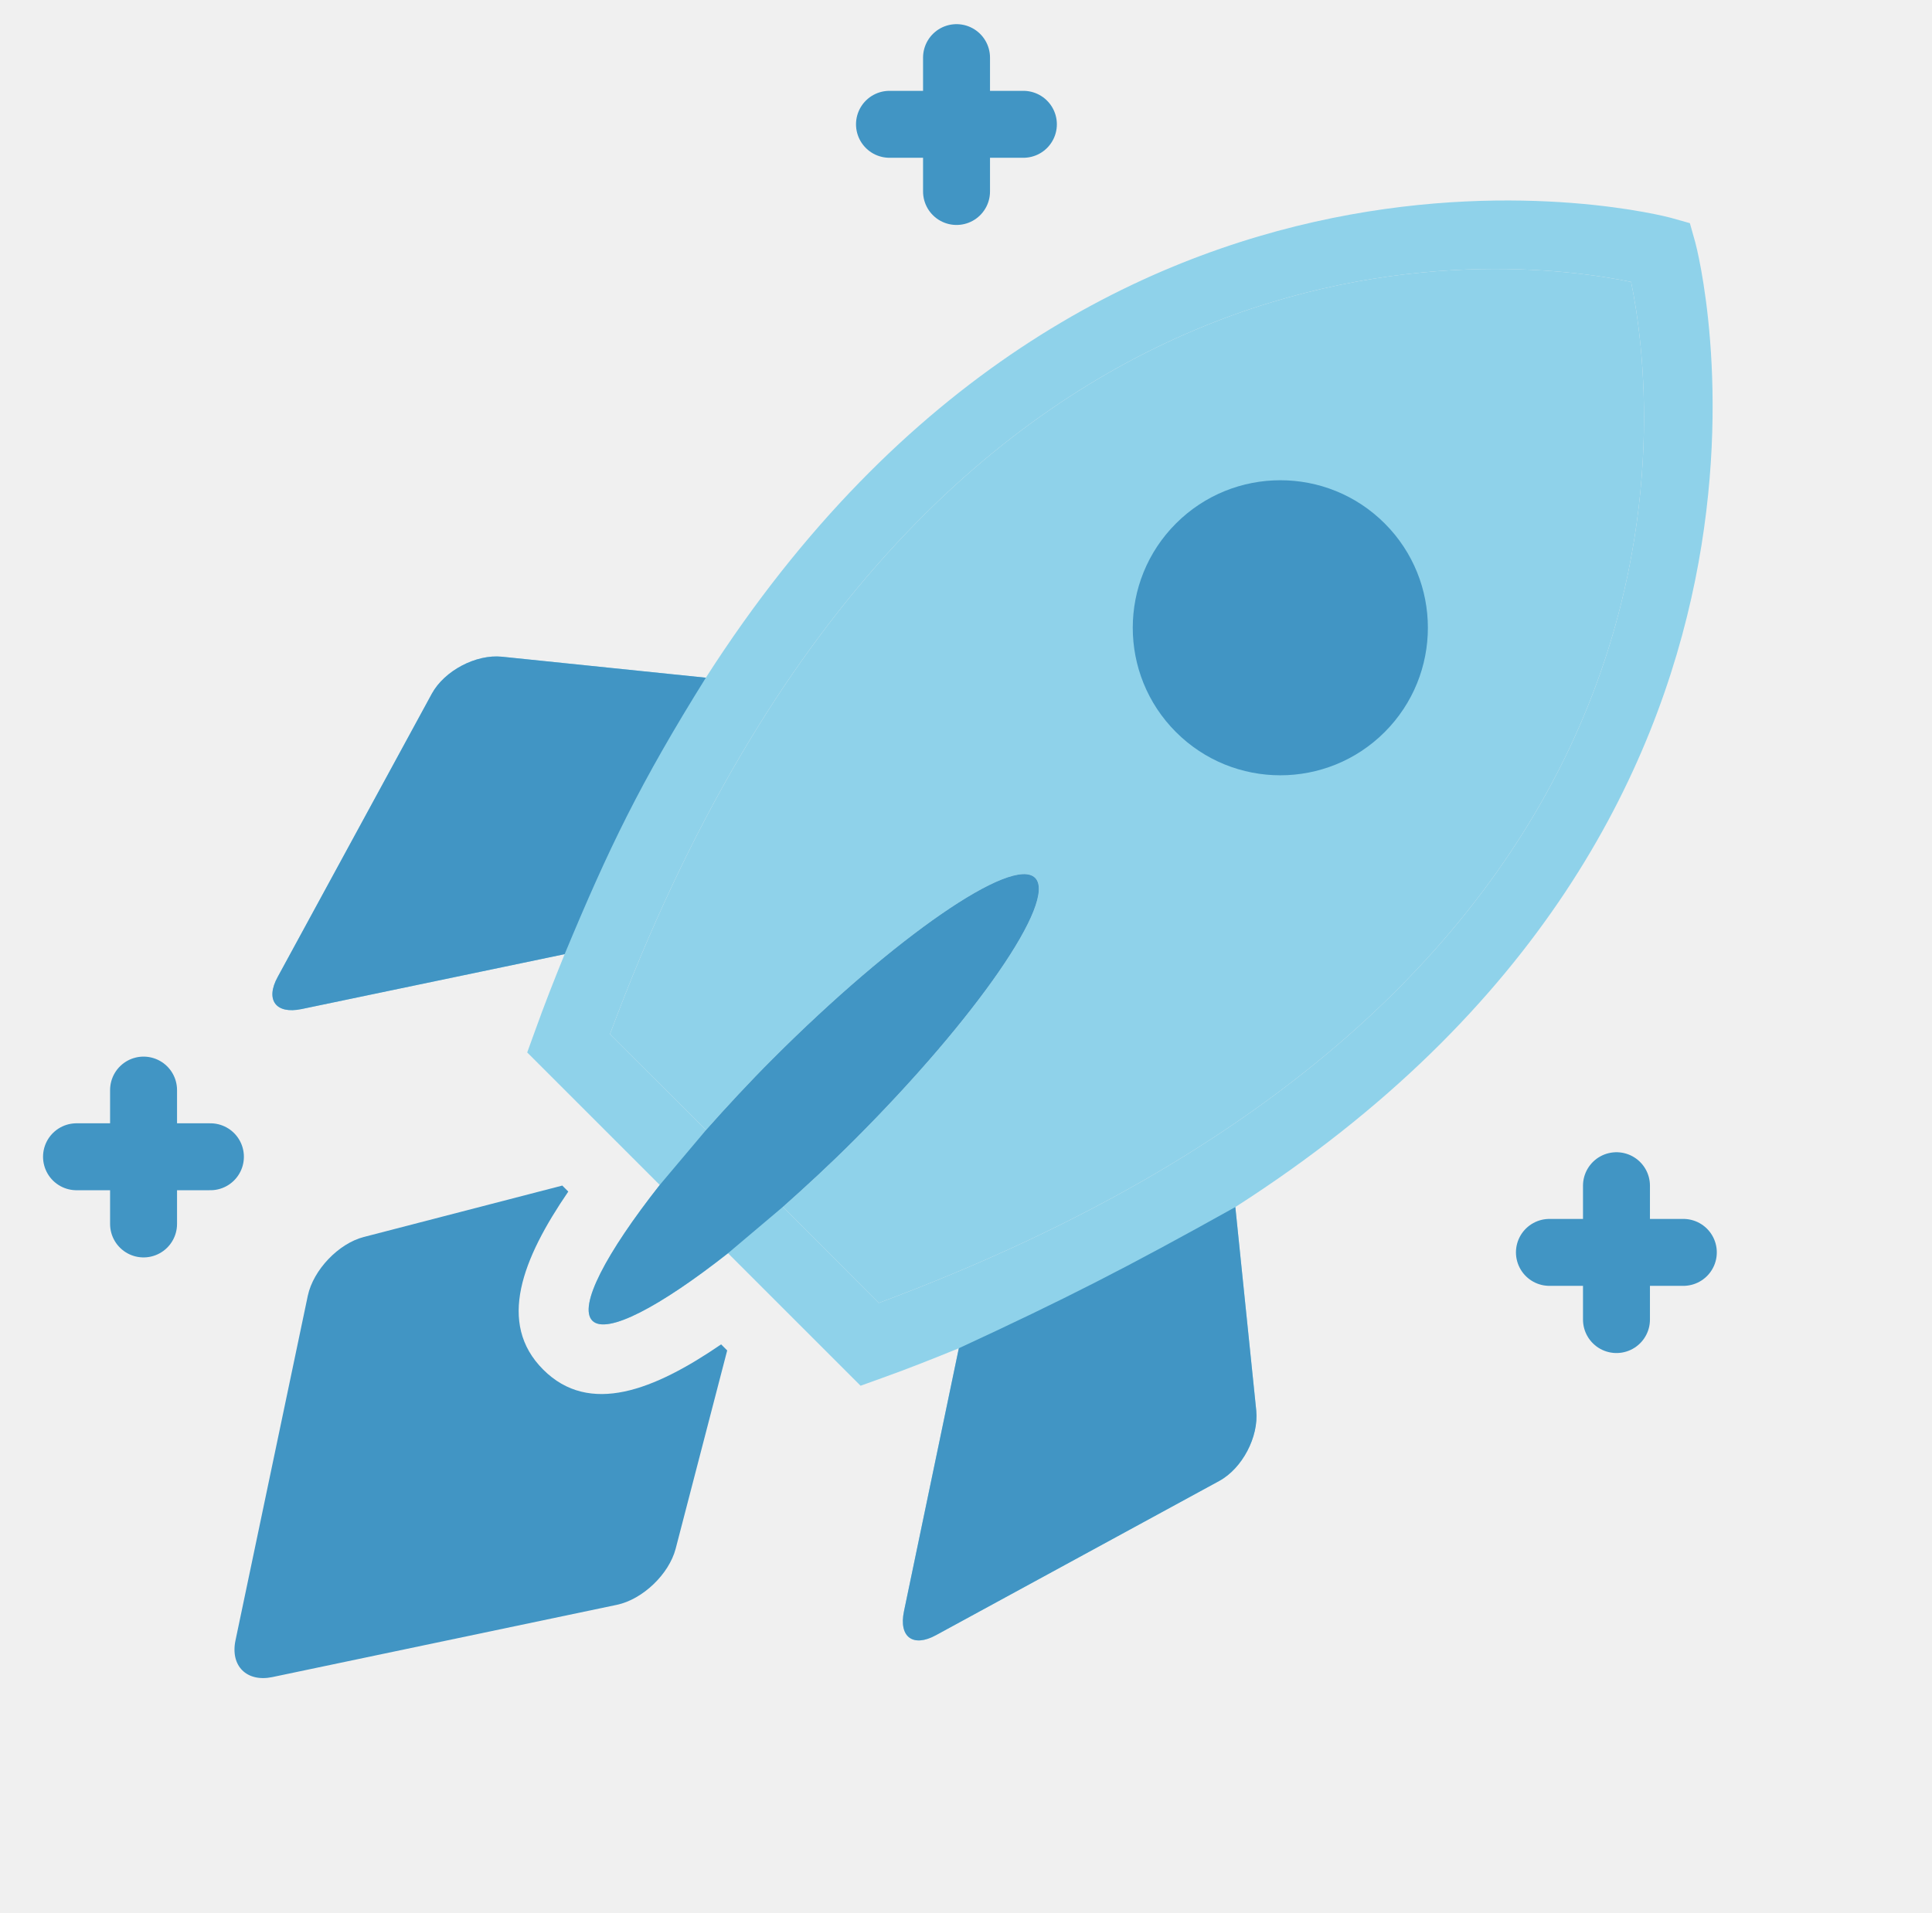
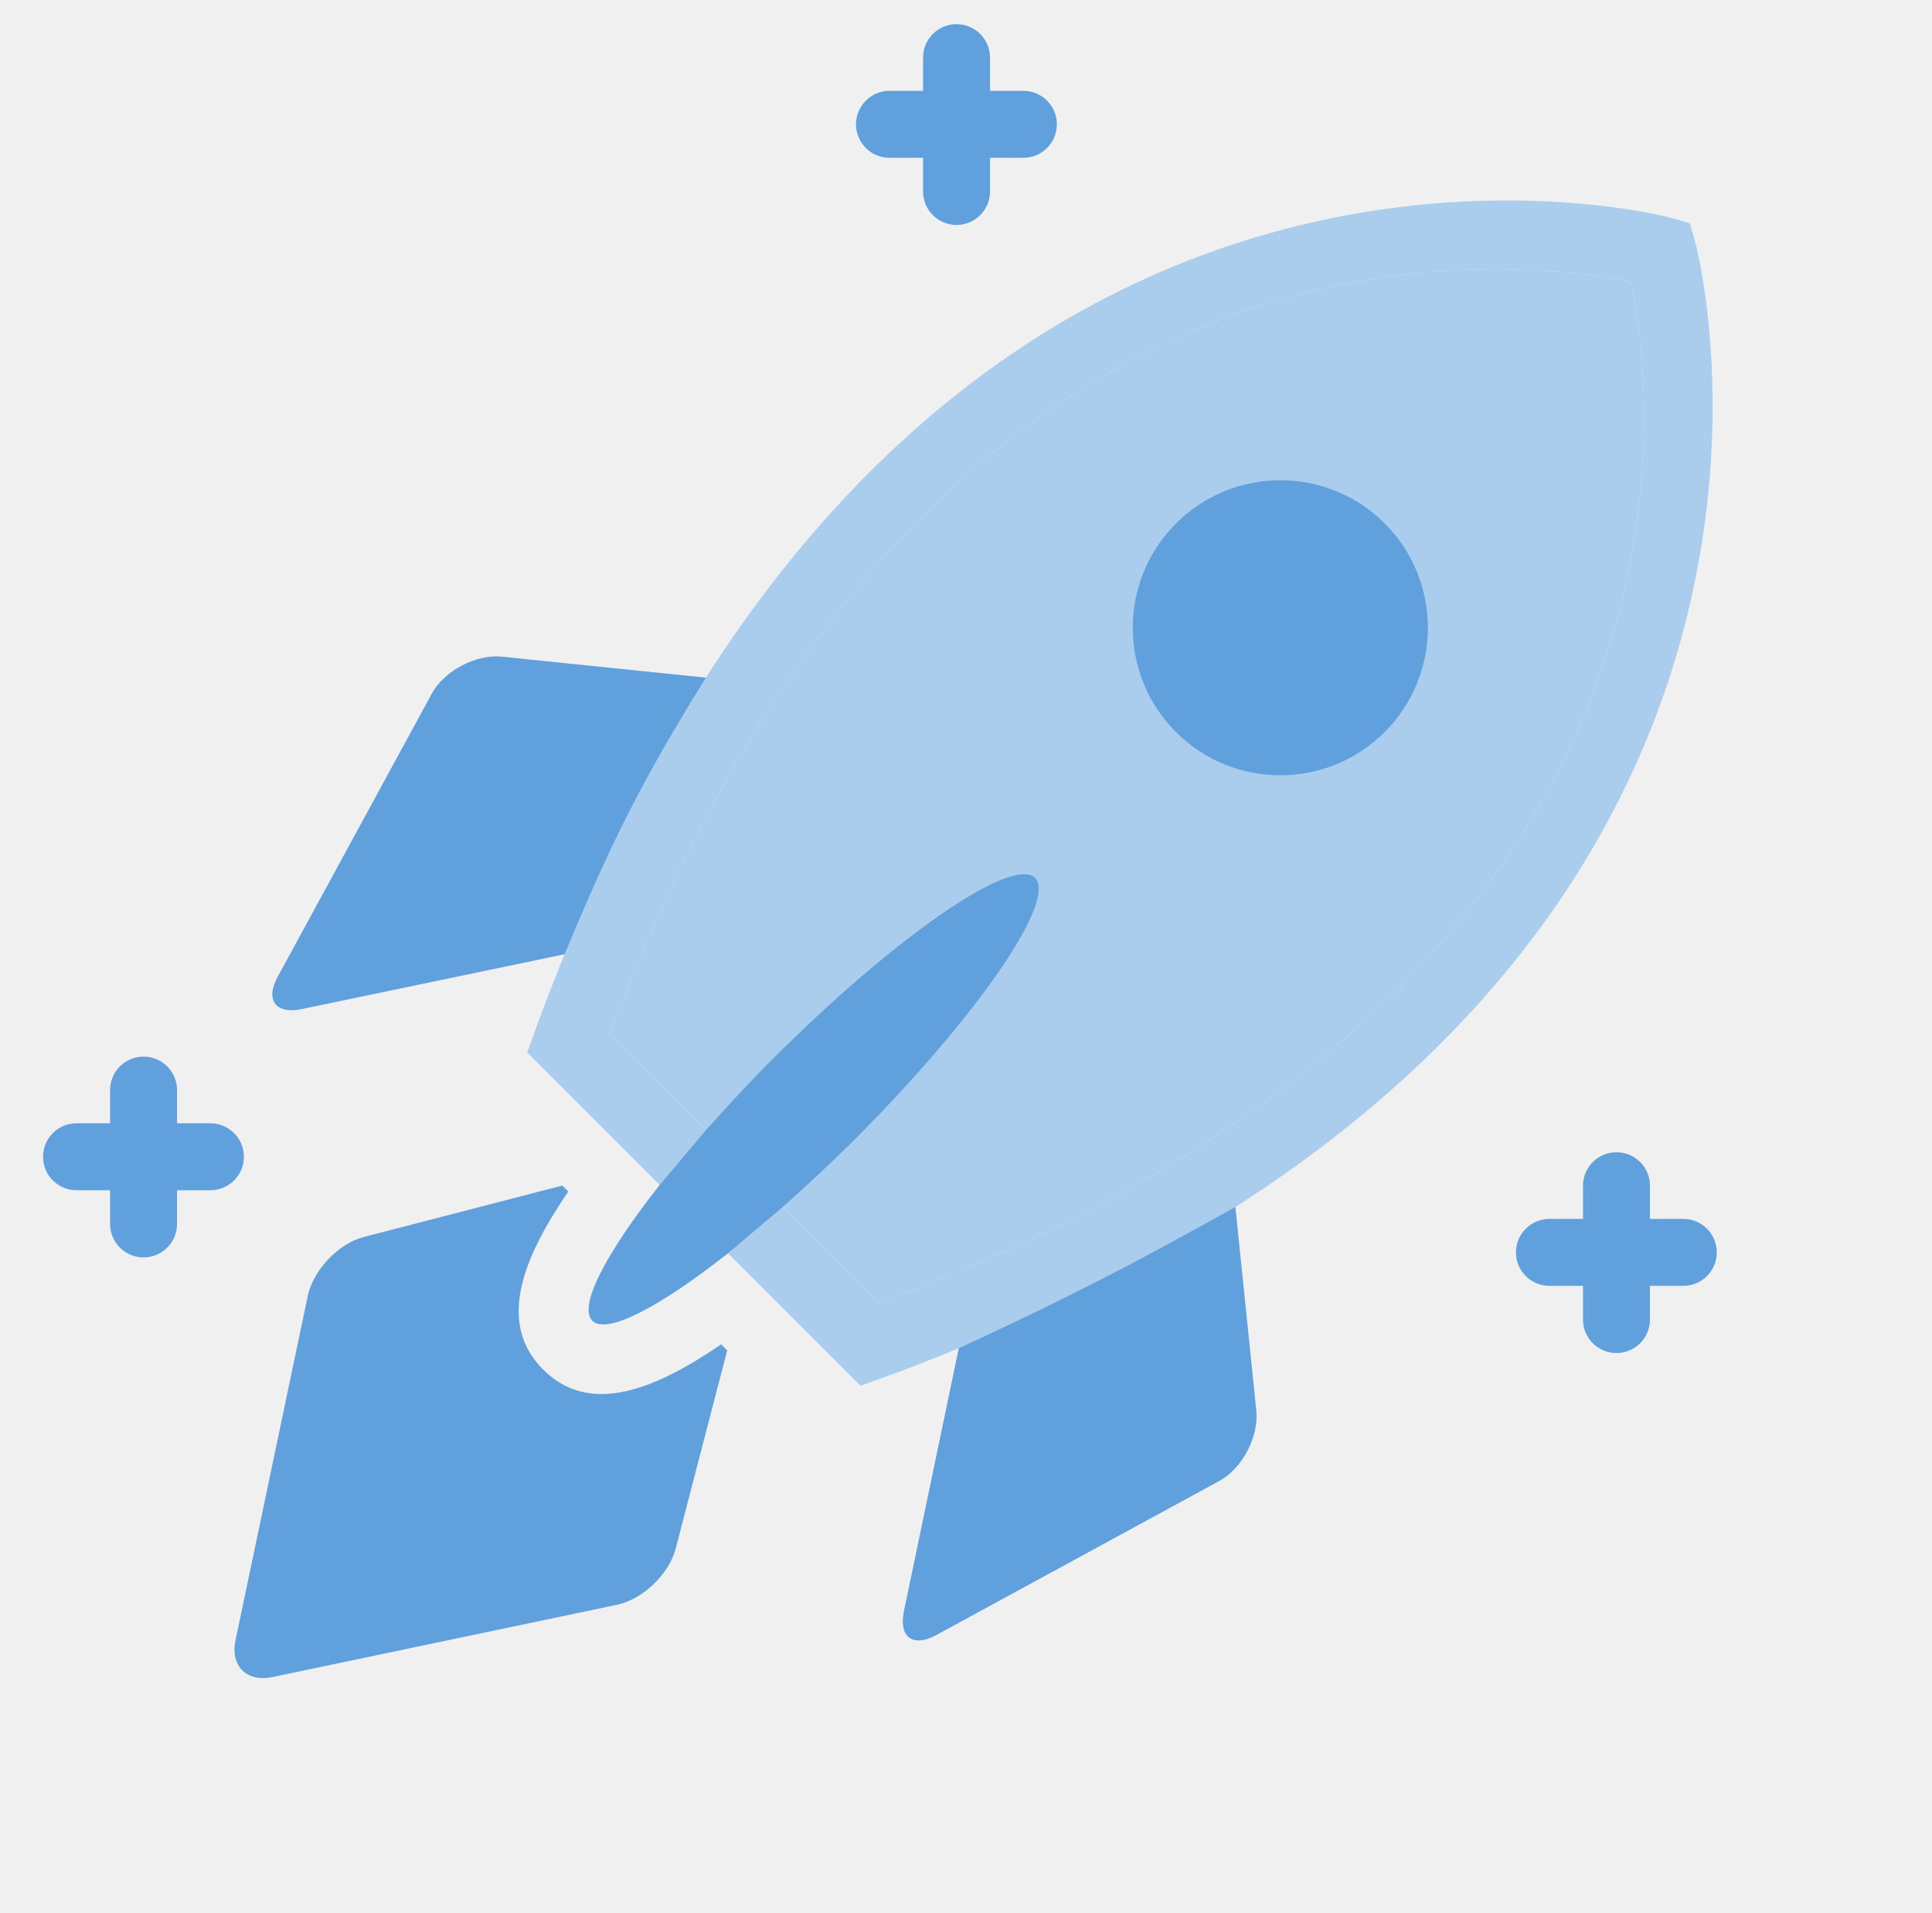
<svg xmlns="http://www.w3.org/2000/svg" width="101" height="100" viewBox="0 0 101 100" fill="none">
-   <g clip-path="url(#clip0_2922_18062)">
-     <path d="M65.674 73.764L64.58 63.116C96.509 42.667 88.726 13.029 88.626 12.678L88.342 11.669L87.333 11.385C86.977 11.291 57.34 3.505 36.901 35.437L26.244 34.34C24.884 34.2 23.232 35.072 22.577 36.27L14.517 51.084C13.856 52.288 14.422 53.044 15.764 52.764L29.518 49.893C28.984 51.207 28.463 52.527 27.963 53.923L27.561 55.032L34.49 61.961C31.679 65.534 30.216 68.308 30.969 69.061C31.713 69.805 34.487 68.342 38.059 65.531L44.988 72.46L46.104 72.058C47.497 71.561 48.817 71.033 50.125 70.5L47.257 84.257C46.979 85.601 47.732 86.159 48.933 85.501L63.739 77.438C64.946 76.779 65.808 75.13 65.674 73.764ZM45.939 68.131L40.927 63.107C42.138 62.031 43.391 60.876 44.662 59.604C51.051 53.215 55.282 47.076 54.112 45.905C52.938 44.731 46.805 48.962 40.412 55.355C39.141 56.626 37.986 57.879 36.91 59.089L31.886 54.078C48.432 9.614 79.096 13.458 85.269 14.742C86.546 20.908 90.397 51.578 45.939 68.131Z" fill="#8FD2EA" />
-     <path d="M40.927 63.107L45.939 68.131C90.397 51.578 86.546 20.908 85.269 14.742C79.096 13.458 48.432 9.614 31.886 54.078L36.91 59.089C37.986 57.879 39.141 56.626 40.412 55.355C46.805 48.962 52.938 44.731 54.112 45.905C55.282 47.076 51.051 53.215 44.662 59.604C43.391 60.876 42.138 62.031 40.927 63.107Z" fill="#8FD2EA" />
-     <path fill-rule="evenodd" clip-rule="evenodd" d="M64.58 63.116L65.674 73.764C65.808 75.13 64.946 76.779 63.739 77.438L48.933 85.501C47.732 86.159 46.979 85.601 47.257 84.257L50.125 70.5C55.679 67.928 58.843 66.317 64.58 63.116ZM36.901 35.437L26.244 34.34C24.884 34.2 23.232 35.072 22.577 36.27L14.517 51.084C13.856 52.288 14.422 53.044 15.764 52.764L29.518 49.893C31.834 44.324 33.455 40.963 36.901 35.437ZM34.49 61.961C31.679 65.534 30.216 68.308 30.969 69.061C31.713 69.805 34.487 68.342 38.059 65.531L40.927 63.107C42.138 62.031 43.391 60.876 44.662 59.604C51.051 53.215 55.282 47.076 54.112 45.905C52.938 44.731 46.805 48.962 40.412 55.355C39.141 56.626 37.986 57.879 36.91 59.089L34.49 61.961Z" fill="#4195C4" />
-     <path d="M38.016 70.614L37.699 70.297C34.187 72.7 30.812 74.032 28.398 71.617C25.975 69.194 27.307 65.819 29.709 62.307L29.395 61.993L19.018 64.682C17.695 65.024 16.381 66.404 16.092 67.749L12.312 85.771C12.028 87.109 12.897 87.972 14.235 87.695L32.257 83.914C33.599 83.628 34.973 82.314 35.321 80.985L38.016 70.614Z" fill="#4195C4" />
-     <path d="M61.477 27.372C58.465 30.384 58.465 35.269 61.477 38.281C64.489 41.293 69.374 41.293 72.386 38.281C75.398 35.269 75.4 30.382 72.388 27.37C69.376 24.358 64.489 24.36 61.477 27.372Z" fill="#4195C4" />
-     <path d="M50.005 10.013V3.013" stroke="#4195C4" stroke-width="3.5" stroke-linecap="round" />
-     <path d="M53.5 6.5H46.5" stroke="#4195C4" stroke-width="3.5" stroke-linecap="round" />
-     <path d="M84.505 69V62" stroke="#4195C4" stroke-width="3.5" stroke-linecap="round" />
-     <path d="M88 65.487H81" stroke="#4195C4" stroke-width="3.5" stroke-linecap="round" />
-     <path d="M7.505 64V57" stroke="#4195C4" stroke-width="3.5" stroke-linecap="round" />
-     <path d="M11 60.487H4" stroke="#4195C4" stroke-width="3.5" stroke-linecap="round" />
+   <g clip-path="url(#clip0_3045_41523)">
+     <path d="M65.674 73.764L64.58 63.116C96.509 42.667 88.726 13.029 88.626 12.678L88.342 11.669L87.333 11.385C86.977 11.291 57.34 3.505 36.901 35.437L26.244 34.34C24.884 34.2 23.232 35.072 22.577 36.27L14.517 51.084C13.856 52.288 14.422 53.044 15.764 52.764L29.518 49.893C28.984 51.207 28.463 52.527 27.963 53.923L27.561 55.032L34.49 61.961C31.679 65.534 30.216 68.308 30.969 69.061C31.713 69.805 34.487 68.342 38.059 65.531L44.988 72.46L46.104 72.058C47.497 71.561 48.817 71.033 50.125 70.5L47.257 84.257C46.979 85.601 47.732 86.159 48.933 85.501L63.739 77.438C64.946 76.779 65.808 75.13 65.674 73.764ZM45.939 68.131L40.927 63.107C42.138 62.031 43.391 60.876 44.662 59.604C51.051 53.215 55.282 47.076 54.112 45.905C52.938 44.731 46.805 48.962 40.412 55.355C39.141 56.626 37.986 57.879 36.91 59.089L31.886 54.078C48.432 9.614 79.096 13.458 85.269 14.742C86.546 20.908 90.397 51.578 45.939 68.131Z" fill="#ABCDED" />
+     <path d="M40.927 63.107L45.939 68.131C90.397 51.578 86.546 20.908 85.269 14.742C79.096 13.458 48.432 9.614 31.886 54.078L36.91 59.089C37.986 57.879 39.141 56.626 40.412 55.355C46.805 48.962 52.938 44.731 54.112 45.905C55.282 47.076 51.051 53.215 44.662 59.604C43.391 60.876 42.138 62.031 40.927 63.107Z" fill="#ABCDED" />
+     <path fill-rule="evenodd" clip-rule="evenodd" d="M64.58 63.116L65.674 73.764C65.808 75.13 64.946 76.779 63.739 77.438L48.933 85.501C47.732 86.159 46.979 85.601 47.257 84.257L50.125 70.5C55.679 67.928 58.843 66.317 64.58 63.116ZM36.901 35.437L26.244 34.34C24.884 34.2 23.232 35.072 22.577 36.27L14.517 51.084C13.856 52.288 14.422 53.044 15.764 52.764L29.518 49.893C31.834 44.324 33.455 40.963 36.901 35.437ZM34.49 61.961C31.679 65.534 30.216 68.308 30.969 69.061C31.713 69.805 34.487 68.342 38.059 65.531L40.927 63.107C42.138 62.031 43.391 60.876 44.662 59.604C51.051 53.215 55.282 47.076 54.112 45.905C52.938 44.731 46.805 48.962 40.412 55.355C39.141 56.626 37.986 57.879 36.91 59.089L34.49 61.961Z" fill="#60A0DC" />
+     <path d="M38.016 70.614L37.699 70.297C34.187 72.7 30.812 74.032 28.398 71.617C25.975 69.194 27.307 65.819 29.709 62.307L29.395 61.993L19.018 64.682C17.695 65.024 16.381 66.404 16.092 67.749L12.312 85.771C12.028 87.109 12.897 87.972 14.235 87.695L32.257 83.914C33.599 83.628 34.973 82.314 35.321 80.985L38.016 70.614Z" fill="#60A0DC" />
+     <path d="M61.477 27.372C58.465 30.384 58.465 35.269 61.477 38.281C64.489 41.293 69.373 41.293 72.385 38.281C75.397 35.269 75.4 30.382 72.388 27.37C69.376 24.358 64.489 24.36 61.477 27.372Z" fill="#60A0DC" />
+     <path d="M48.255 10.013C48.255 10.979 49.038 11.763 50.005 11.763C50.971 11.763 51.755 10.979 51.755 10.013H48.255ZM51.755 3.013C51.755 2.046 50.971 1.263 50.005 1.263C49.038 1.263 48.255 2.046 48.255 3.013H51.755ZM51.755 10.013V3.013H48.255V10.013H51.755Z" fill="#60A0DC" />
+     <path d="M53.5 8.25C54.467 8.25 55.25 7.466 55.25 6.5C55.25 5.534 54.467 4.75 53.5 4.75V8.25ZM46.5 4.75C45.533 4.75 44.75 5.534 44.75 6.5C44.75 7.466 45.533 8.25 46.5 8.25V4.75ZM53.5 4.75H46.5V8.25H53.5V4.75Z" fill="#60A0DC" />
+     <path d="M82.755 69C82.755 69.966 83.538 70.75 84.505 70.75C85.471 70.75 86.255 69.966 86.255 69H82.755ZM86.255 62C86.255 61.033 85.471 60.25 84.505 60.25C83.538 60.25 82.755 61.033 82.755 62H86.255ZM86.255 69V62H82.755V69H86.255Z" fill="#60A0DC" />
+     <path d="M88 67.237C88.966 67.237 89.75 66.454 89.75 65.487C89.75 64.521 88.966 63.737 88 63.737V67.237ZM81 63.737C80.034 63.737 79.25 64.521 79.25 65.487C79.25 66.454 80.034 67.237 81 67.237V63.737ZM88 63.737H81V67.237H88V63.737Z" fill="#60A0DC" />
+     <path d="M5.755 64C5.755 64.966 6.538 65.75 7.505 65.75C8.471 65.75 9.255 64.966 9.255 64H5.755ZM9.255 57C9.255 56.033 8.471 55.25 7.505 55.25C6.538 55.25 5.755 56.033 5.755 57H9.255ZM9.255 64V57H5.755V64H9.255Z" fill="#60A0DC" />
+     <path d="M11 62.237C11.966 62.237 12.75 61.454 12.75 60.487C12.75 59.521 11.966 58.737 11 58.737V62.237ZM4 58.737C3.034 58.737 2.25 59.521 2.25 60.487C2.25 61.454 3.034 62.237 4 62.237V58.737ZM11 58.737H4V62.237H11V58.737Z" fill="#60A0DC" />
  </g>
  <defs>
-     <clipPath id="clip0_2922_18062">
+     <clipPath id="clip0_3045_41523">
      <rect width="100" height="100" fill="white" transform="translate(0.5)" />
    </clipPath>
  </defs>
</svg>
